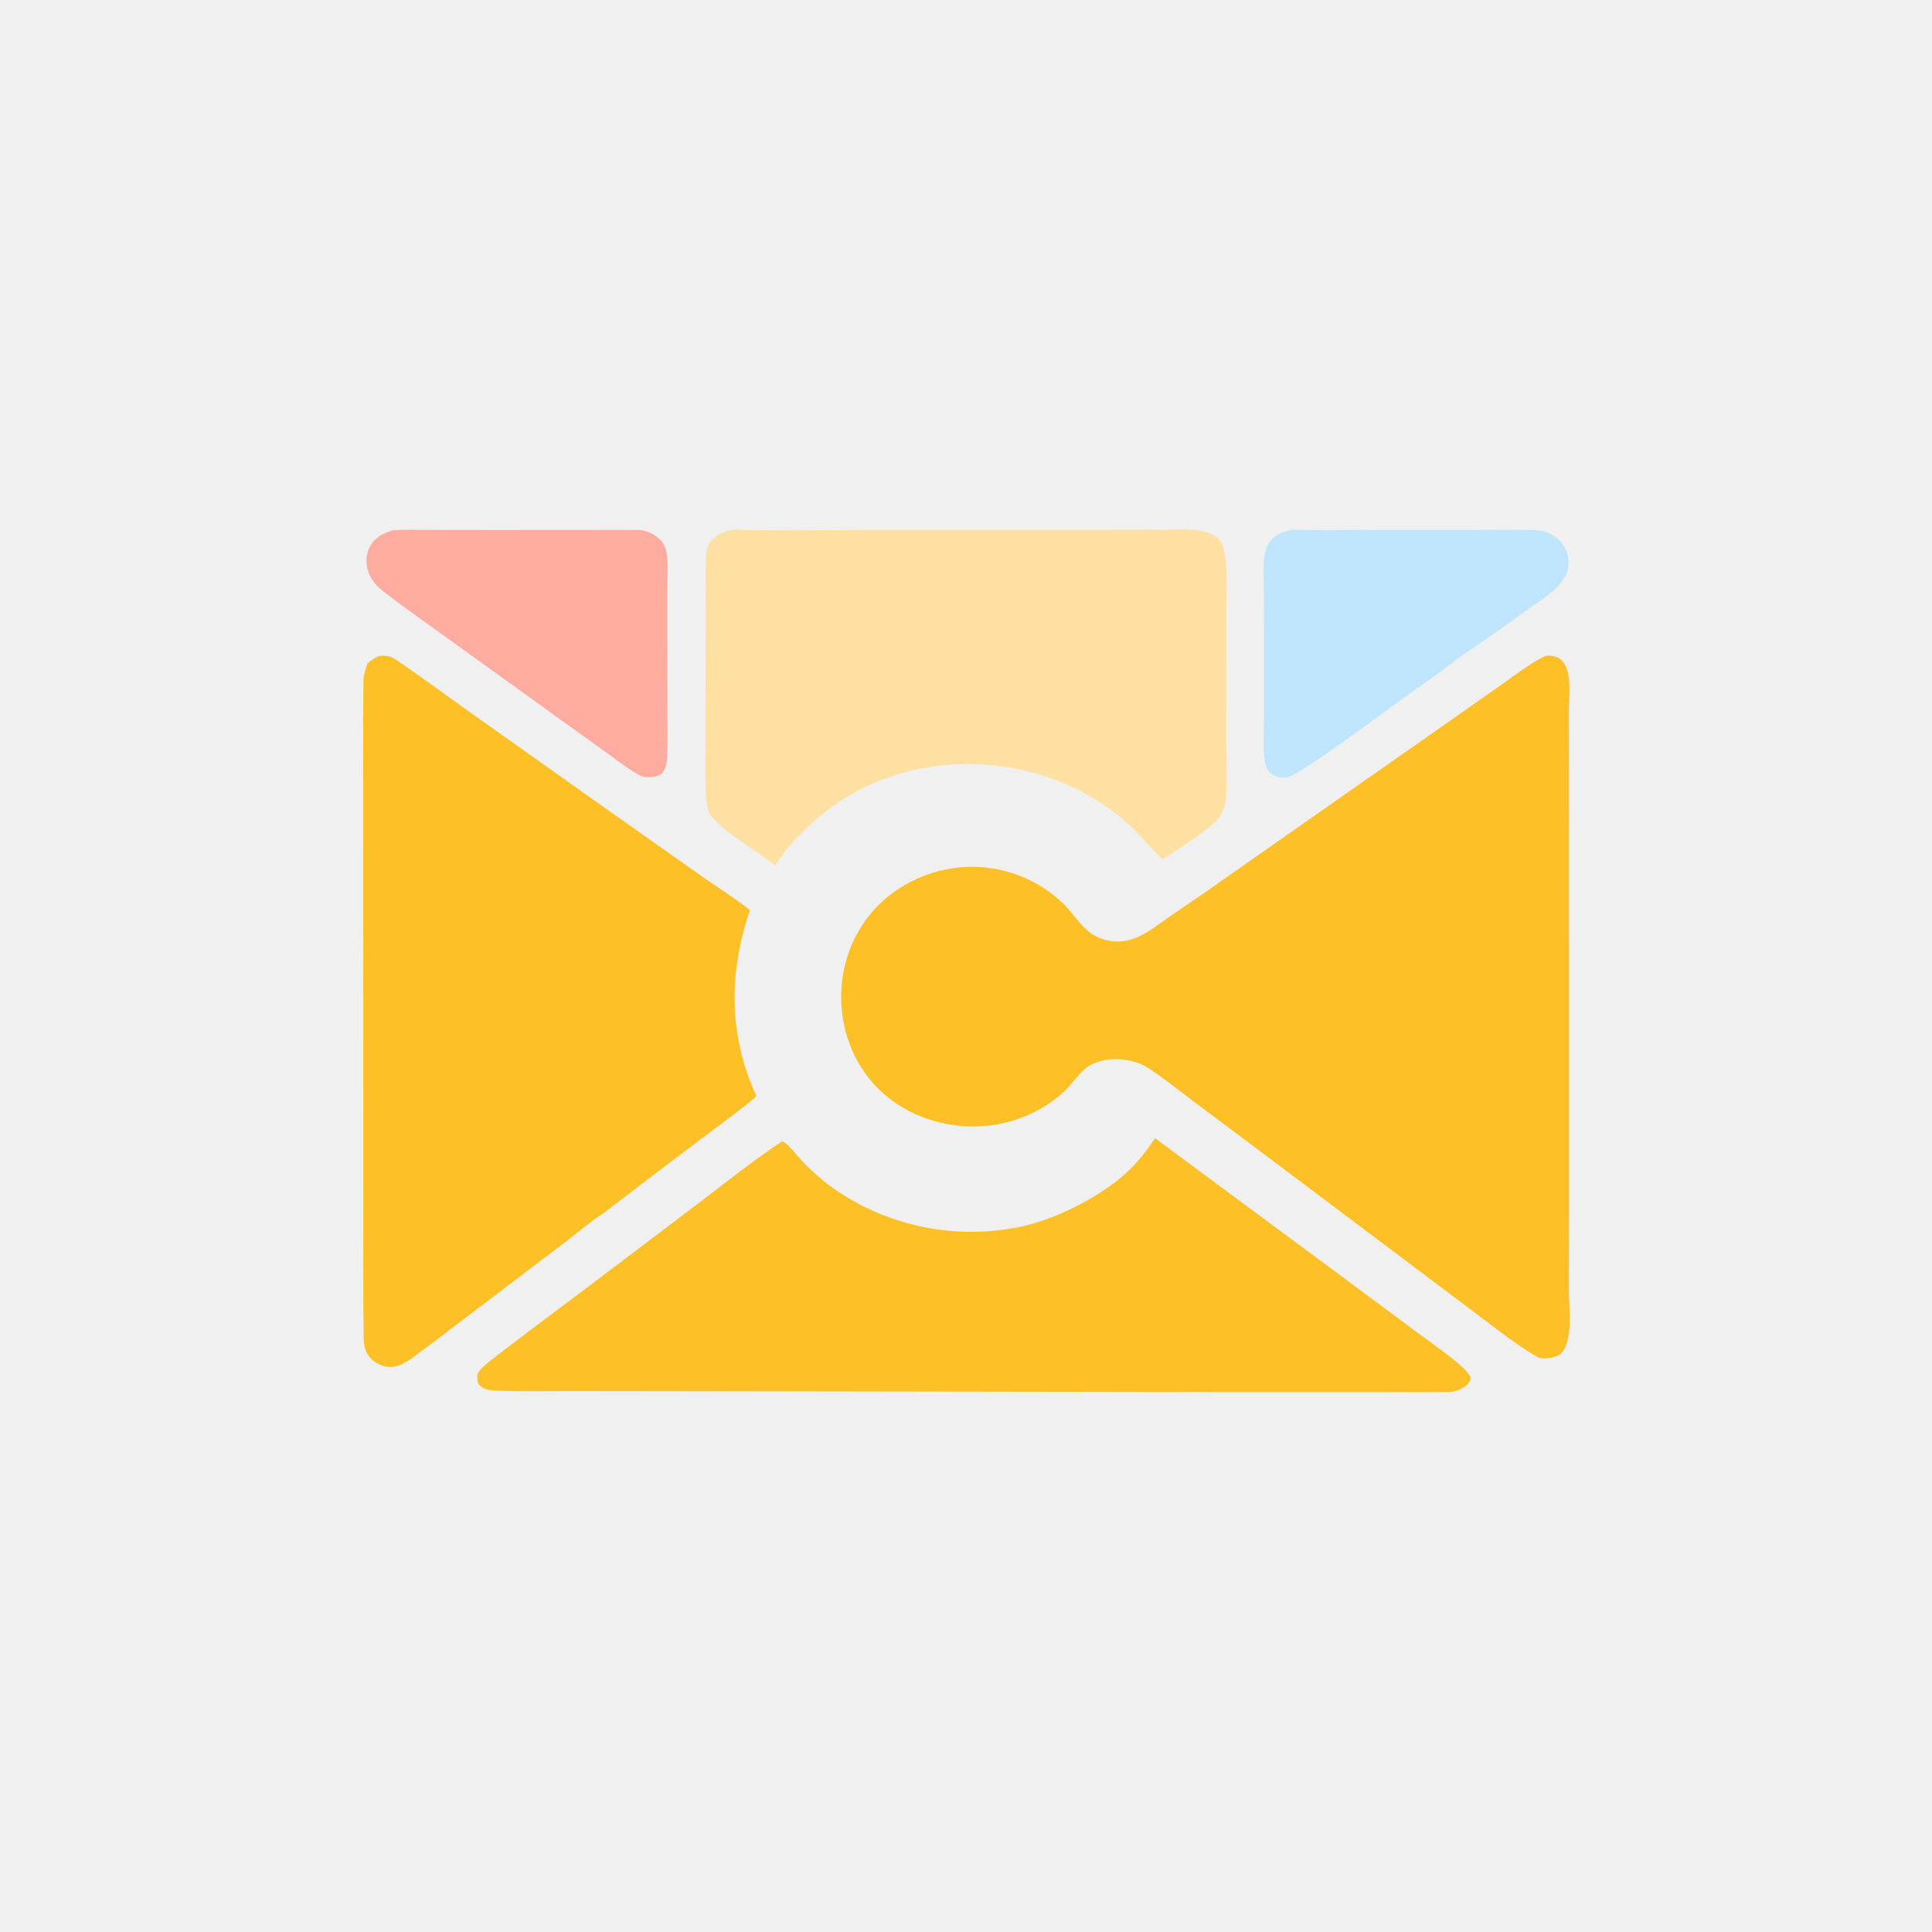
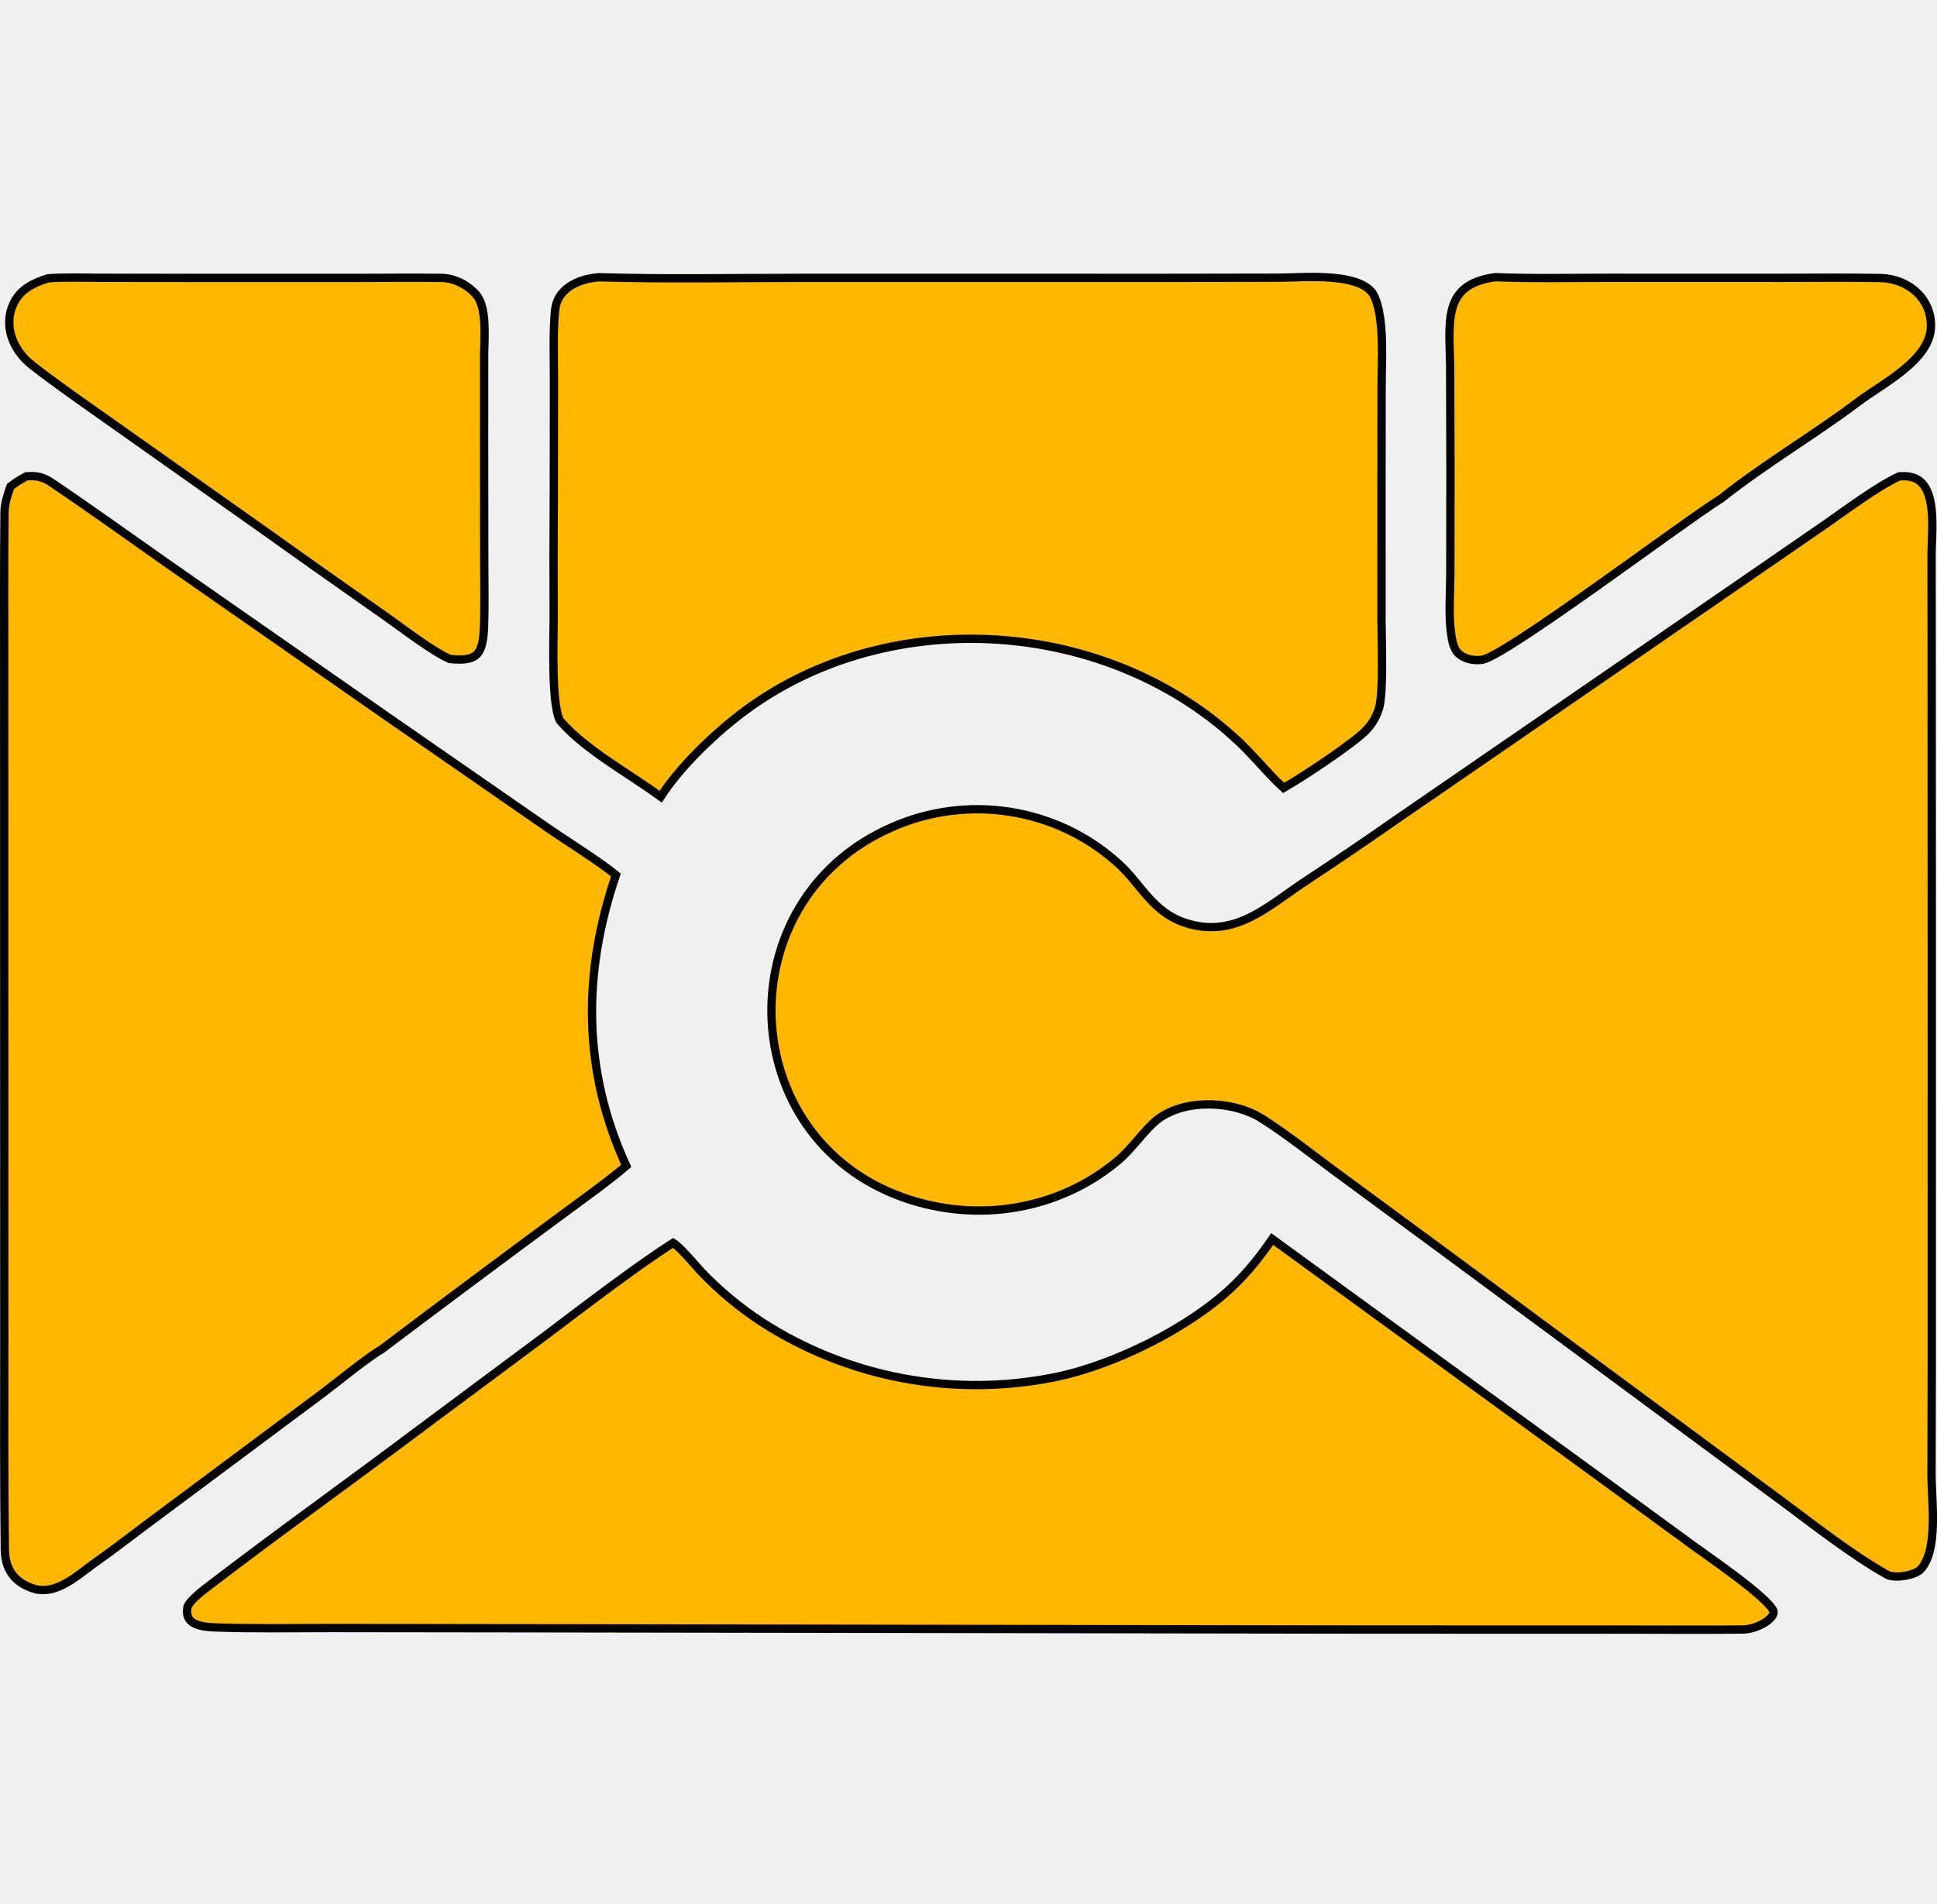
- <svg xmlns="http://www.w3.org/2000/svg" id="svg" version="1.1" viewBox="0 0 300 300" width="300" height="300">
-   <svg>
-     <defs>
-       <clipPath id="clip-1">
-         <rect x="0" y="0" transform="scale(0.14648,0.14648)" width="2048" height="2048" fill="none" />
-       </clipPath>
-     </defs>
-     <g clip-path="url(#clip-1)" fill="none" fill-rule="nonzero" stroke="none" stroke-width="1" stroke-linecap="butt" stroke-linejoin="miter" stroke-miterlimit="10" stroke-dasharray="" stroke-dashoffset="0" font-family="none" font-weight="none" font-size="none" text-anchor="none" style="mix-blend-mode: normal">
-       <path d="M239.994,101.835c0.168,-0.011 0.335,-0.018 0.504,-0.019c3.964,-0.028 3.123,5.531 3.122,8.195l0.01,9.379l0.009,29.932l0.001,39.114l-0.025,12.111c0.012,2.672 0.716,7.676 -1.232,9.624c-0.697,0.678 -2.815,1.017 -3.64,0.545c-3.762,-2.153 -7.591,-5.31 -11.062,-7.888l-32.208,-24.214l-10.409,-7.794c-2.187,-1.654 -4.548,-3.548 -6.817,-5.013c-2.751,-1.775 -7.668,-1.951 -10.104,0.46c-1.131,1.121 -2.068,2.502 -3.292,3.579c-5.865,5.042 -13.944,6.385 -21.225,3.757c-16.727,-6.037 -17.541,-29.829 -1.198,-37.164c7.59,-3.454 16.515,-1.964 22.574,3.766c2.064,1.959 3.18,4.591 6.119,5.579c4.586,1.543 7.607,-1.522 11.118,-3.891c2.908,-1.961 5.823,-3.954 8.688,-6l32.413,-22.694l9.419,-6.607c2.016,-1.428 5.079,-3.767 7.236,-4.757z" fill="#fec027" />
-       <path d="M58.856,101.833c1.067,-0.079 1.806,0.031 2.708,0.65c3.75,2.572 7.426,5.264 11.126,7.909l21.119,14.978l15.777,11.128c1.697,1.197 5.533,3.646 6.856,4.852c-3.318,9.731 -3.336,19.39 1.017,28.856c-1.401,1.34 -5.688,4.444 -7.342,5.706c-5.573,4.189 -11.126,8.407 -16.657,12.653c-1.061,0.554 -4.511,3.416 -5.623,4.258l-17.171,13.024c-1.442,1.091 -2.906,2.259 -4.364,3.309c-1.984,1.356 -4.265,3.838 -6.896,2.911c-1.977,-0.697 -2.91,-2.14 -2.936,-4.213c-0.085,-6.753 -0.052,-13.512 -0.053,-20.268l-0.005,-36.914l-0.005,-29.706c0,-5.049 -0.023,-10.149 0.032,-15.198c0.011,-0.961 0.325,-1.88 0.64,-2.783c0.737,-0.568 0.955,-0.706 1.775,-1.153z" fill="#fec027" />
-       <path d="M179.347,176.729l31.209,23.108l9.955,7.402c1.276,0.949 7.008,4.91 7.743,6.426c0.564,1.162 -1.704,2.465 -3.245,2.486c-3.851,0.048 -7.83,0.007 -11.748,0.009l-24.842,-0.003l-78.958,-0.125l-21.035,-0.026c-3.765,0.004 -7.556,0.073 -11.31,-0.063c-1.633,-0.059 -3.307,-0.469 -2.98,-2.462c0.109,-0.664 1.353,-1.674 1.878,-2.084c6.787,-5.306 13.765,-10.37 20.61,-15.601l12.287,-9.305c3.624,-2.782 8.772,-6.809 12.527,-9.249c0.6,-0.015 2.493,2.377 3.026,2.944c1.739,1.862 3.686,3.517 5.804,4.932c8.282,5.452 18.391,7.39 28.102,5.386c5.632,-1.167 12.81,-4.792 16.951,-8.792c1.579,-1.526 2.821,-3.16 4.027,-4.983z" fill="#fec027" />
-       <path d="M114.339,82.236c6.355,0.195 13.401,0.059 19.798,0.06l35.208,0.002l10.715,-0.017c2.503,-0.005 8.417,-0.66 9.642,2.089c1.034,2.32 0.731,6.467 0.727,9.061l-0.009,10.35l0.001,12.716c0.007,1.983 0.214,7.013 -0.25,8.648c-0.239,0.841 -0.666,1.616 -1.252,2.265c-1.23,1.384 -6.617,4.991 -8.417,6c-1.588,-1.388 -3.278,-3.626 -5.065,-5.229c-12.792,-11.757 -33.633,-12.881 -47.316,-2.098c-2.665,2.1 -5.974,5.358 -7.705,8.282c-3.164,-2.419 -7.611,-4.81 -10.102,-7.755c-1.032,-1.22 -0.766,-8.42 -0.761,-10.172c-0.019,-4.222 -0.014,-8.445 0.014,-12.667l0.014,-11.044c-0.004,-2.254 -0.093,-4.599 0.106,-6.837c0.218,-2.445 2.481,-3.495 4.653,-3.655z" fill="#fee0a2" />
-       <path d="M201.006,82.226c3.293,0.152 7.11,0.065 10.44,0.066l17.416,0.002c3.116,-0.004 6.286,-0.037 9.398,0.018c1.57,0.028 3.157,0.703 4.187,1.929c0.823,0.997 1.217,2.28 1.097,3.567c-0.337,3.394 -4.724,5.549 -7.203,7.447c-4.22,3.232 -9.076,6.138 -13.194,9.474c-3.686,2.323 -20.873,15.554 -23.284,15.959c-0.839,0.141 -1.78,-0.023 -2.47,-0.537c-0.693,-0.516 -0.892,-1.363 -1.014,-2.176c-0.299,-1.994 -0.117,-4.177 -0.107,-6.196l0.012,-10.112l-0.028,-10.019c-0.022,-4.403 -0.946,-8.656 4.749,-9.424z" fill="#bfe5fd" />
-       <path d="M60.966,82.349c1.462,-0.138 4.048,-0.059 5.593,-0.058l10.184,0.01l14.626,-0.003c2.49,-0.004 4.976,-0.033 7.48,-0c1.471,-0.051 2.882,0.636 3.874,1.742c1.265,1.41 0.906,4.628 0.908,6.462l-0.002,8.59l0.016,11.954c0.003,2.065 0.051,4.146 -0.034,6.208c-0.117,2.845 -0.963,3.684 -3.794,3.365c-1.645,-0.673 -4.823,-3.168 -6.387,-4.287c-4.08,-2.902 -8.145,-5.825 -12.195,-8.769l-14.425,-10.371c-2.547,-1.839 -5.093,-3.616 -7.568,-5.584c-1.935,-1.539 -3.009,-4.161 -1.895,-6.543c0.727,-1.556 2.057,-2.216 3.621,-2.718z" fill="#feaba0" />
-     </g>
-   </svg>
+ <svg xmlns="http://www.w3.org/2000/svg" width="700" height="688" viewBox="0 0 700 688" fill="none">
+   <mask id="mask0_2004_3" style="mask-type:luminance" maskUnits="userSpaceOnUse" x="0" y="0" width="700" height="688">
+     <path d="M700 0H0V688H700V0Z" fill="white" />
+   </mask>
+   <g mask="url(#mask0_2004_3)">
+     <path d="M687.886 172.124C691.197 172.101 693.344 173.204 694.816 174.892C696.343 176.646 697.272 179.18 697.783 182.214C698.292 185.231 698.364 188.585 698.301 191.846C698.24 195 698.04 198.292 698.038 200.719V200.722L698.076 235.164L698.11 345.089L698.115 488.734L698.022 533.21V533.22C698.033 535.712 698.208 538.756 698.346 541.934C698.485 545.141 698.589 548.532 698.468 551.827C698.347 555.127 698.002 558.277 697.267 561.007C696.531 563.737 695.432 565.945 693.875 567.479C693.427 567.905 692.654 568.36 691.595 568.763C690.552 569.159 689.327 569.469 688.072 569.658C686.817 569.847 685.571 569.91 684.485 569.831C683.372 569.75 682.549 569.53 682.052 569.251H682.051C668.971 561.891 655.701 551.336 643.328 542.187L640.866 540.378L520.528 451.458L520.527 451.456L481.632 422.831H481.631C473.513 416.797 464.611 409.782 456.072 404.364V404.363C450.642 400.919 443.178 399.075 435.922 399.21C428.677 399.345 421.383 401.461 416.467 406.244V406.245C414.297 408.359 412.312 410.719 410.361 412.969C408.39 415.24 406.434 417.423 404.239 419.322C382.751 437.474 353.133 442.327 326.409 432.847C265.208 411.138 262.195 325.548 322.035 299.149L322.042 299.146C349.422 286.902 381.542 291.91 403.709 311.751L404.757 312.707C406.614 314.44 408.273 316.335 409.908 318.295C411.525 320.233 413.154 322.28 414.867 324.19C418.329 328.052 422.327 331.589 428.17 333.52V333.519C437.189 336.501 444.702 335.011 451.572 331.689C454.979 330.042 458.231 327.944 461.421 325.741C464.654 323.508 467.739 321.228 471.014 319.056L471.013 319.055C481.878 311.851 492.78 304.527 503.498 297.007L624.609 213.664L624.61 213.663L659.804 189.4L659.81 189.396C667.371 184.13 678.477 175.8 686.359 172.177C686.868 172.147 687.375 172.128 687.886 172.124Z" fill="#FFB700" stroke="black" stroke-width="3" />
+     <path d="M9.582 172.16C11.36 172.047 12.798 172.095 14.134 172.384C15.356 172.649 16.549 173.127 17.868 173.943L18.441 174.315C32.438 183.751 46.145 193.619 59.992 203.346L59.996 203.349L138.908 258.355L138.911 258.357L197.863 299.224C201.041 301.427 206.26 304.808 211.215 308.133C215.752 311.178 220.047 314.166 222.586 316.286C210.529 351.67 210.472 386.884 226.312 421.413C223.568 423.845 218.81 427.495 213.877 431.168C208.508 435.166 202.874 439.236 199.81 441.532C179.01 456.899 158.289 472.368 137.648 487.943C136.547 488.528 134.969 489.593 133.215 490.858C131.364 492.192 129.236 493.805 127.113 495.443C122.835 498.743 118.627 502.103 116.559 503.644H116.558L52.398 551.473C46.975 555.506 41.571 559.744 36.151 563.584C34.255 564.859 32.277 566.405 30.315 567.881C28.327 569.377 26.32 570.83 24.261 572.02C20.141 574.399 16.03 575.597 11.711 574.101C8.259 572.904 5.827 571.109 4.233 568.82C2.636 566.525 1.796 563.609 1.75 560.027C1.433 535.24 1.555 510.435 1.554 485.614L1.536 350.048L1.518 240.954C1.518 222.404 1.432 203.689 1.637 185.156C1.671 182.055 2.664 179.038 3.793 175.845C6.114 174.097 6.95 173.576 9.582 172.16Z" fill="#FFB700" stroke="black" stroke-width="3" />
+     <path d="M575.106 531.814V531.815L612.304 558.998C614.752 560.789 621.213 565.234 627.507 570.002C630.641 572.377 633.689 574.799 636.114 576.961C637.327 578.043 638.367 579.045 639.179 579.931C640.007 580.836 640.528 581.547 640.777 582.051V582.052C641.037 582.578 641.022 583.148 640.617 583.871C640.186 584.641 639.35 585.483 638.17 586.281C635.803 587.88 632.525 588.984 629.978 589.017C615.6 589.194 600.765 589.044 586.101 589.049L493.278 589.039H493.279L198.249 588.581L119.649 588.485H119.646C105.544 588.501 91.432 588.753 77.439 588.254H77.438C74.42 588.148 71.671 587.718 69.85 586.614C68.979 586.085 68.359 585.424 67.994 584.584C67.626 583.736 67.461 582.575 67.731 580.957V580.956C67.775 580.696 67.976 580.236 68.454 579.584C68.91 578.962 69.527 578.287 70.224 577.608C71.269 576.59 72.429 575.626 73.352 574.893L74.184 574.245C99.55 554.756 125.553 536.211 151.18 516.96L197.086 482.793L197.094 482.788C210.482 472.687 229.32 458.208 243.234 449.253C243.252 449.263 243.273 449.273 243.293 449.285C243.599 449.463 243.993 449.749 244.465 450.146C245.405 450.937 246.514 452.044 247.65 453.255C248.78 454.46 249.908 455.736 250.885 456.85C251.842 457.942 252.689 458.917 253.217 459.469V459.47C259.792 466.391 267.158 472.544 275.168 477.803L275.176 477.809C306.453 498.046 344.627 505.237 381.293 497.8H381.294C402.59 493.462 429.671 480.032 445.366 465.13V465.129C450.989 459.788 455.475 454.107 459.75 447.866L575.106 531.814Z" fill="#FFB700" stroke="black" stroke-width="3" />
+     <path d="M462.048 100.38C466.899 100.371 474.534 99.766 481.715 100.416C485.278 100.739 488.59 101.365 491.249 102.475C493.737 103.513 495.536 104.922 496.52 106.791L496.705 107.171C498.506 111.141 499.188 116.82 499.385 122.862C499.582 128.904 499.295 134.956 499.286 139.826V139.828L499.253 177.838V177.84L499.259 224.54V224.546C499.273 228.299 499.472 234.571 499.451 240.895C499.441 244.021 499.377 247.087 499.208 249.734C499.059 252.078 498.833 254.009 498.521 255.348L498.382 255.885C497.554 258.751 496.071 261.392 494.038 263.606L494.031 263.614C492.983 264.773 490.963 266.48 488.326 268.494C485.715 270.488 482.58 272.72 479.369 274.916C473.486 278.941 467.405 282.801 463.884 284.822C461.24 282.443 458.497 279.466 455.612 276.332C452.471 272.921 449.173 269.339 445.77 266.337H445.771C397.449 222.689 318.769 218.5 267.047 258.561C257.445 265.998 245.554 277.407 238.762 287.991C233.09 283.848 226.428 279.674 220.206 275.409C213.425 270.761 207.083 265.953 202.565 260.703C202.295 260.39 201.962 259.736 201.638 258.632C201.325 257.564 201.059 256.218 200.84 254.652C200.403 251.523 200.169 247.659 200.054 243.692C199.824 235.746 200.076 227.612 200.085 224.33V224.319C200.014 208.818 200.031 193.317 200.138 177.816V177.809L200.191 137.251V137.246C200.175 128.891 199.845 120.403 200.581 112.275C200.941 108.298 202.967 105.472 205.875 103.527C208.811 101.564 212.654 100.505 216.519 100.218C240.27 100.932 266.622 100.433 290.45 100.437L422.007 100.443H422.009L462.048 100.38Z" fill="#FFB700" stroke="black" stroke-width="3" />
+     <path d="M540.39 100.183C552.705 100.733 566.979 100.418 579.318 100.423H579.319L644.393 100.43H644.396C656.055 100.414 667.872 100.292 679.484 100.494C684.97 100.589 690.468 102.91 694.005 107.043V107.044C696.822 110.399 698.169 114.707 697.761 119.028C697.195 124.634 693.198 129.397 687.851 133.751C685.202 135.908 682.296 137.908 679.44 139.822C676.609 141.721 673.796 143.556 671.439 145.331C663.593 151.236 655.154 156.845 646.709 162.538C638.304 168.204 629.899 173.949 622.172 180.097C615.165 184.454 595.658 198.739 576.888 212.046C567.439 218.744 558.156 225.21 550.679 230.092C546.938 232.534 543.669 234.567 541.065 236.031C539.763 236.764 538.646 237.344 537.732 237.759C536.79 238.186 536.157 238.394 535.796 238.454C532.981 238.92 529.893 238.357 527.698 236.751C525.654 235.255 524.963 232.736 524.508 229.745V229.744C523.415 222.577 524.086 214.809 524.125 207.224V207.218L524.169 170.083V170.076L524.065 133.283V133.28L524.048 131.75C524.023 130.223 523.976 128.709 523.931 127.227C523.87 125.243 523.812 123.318 523.811 121.453C523.808 117.71 524.034 114.321 524.869 111.387C525.695 108.485 527.106 106.058 529.48 104.178C531.854 102.297 535.309 100.871 540.39 100.183Z" fill="#FFB700" stroke="black" stroke-width="3" />
+     <path d="M17.342 100.612C22.057 100.194 29.819 100.355 35.583 100.407L37.94 100.421L75.992 100.459H75.994L130.643 100.449H130.646C139.97 100.434 149.233 100.329 158.572 100.447H158.607L158.643 100.446C163.646 100.275 168.509 102.576 171.959 106.356C173.94 108.528 174.78 112.296 175.035 116.715C175.258 120.572 175.03 124.433 174.971 127.711L174.958 129.077L174.95 160.625V160.628L175.008 204.527C175.018 212.154 175.198 219.732 174.883 227.263C174.666 232.464 173.764 235.26 172.1 236.741C170.475 238.188 167.693 238.755 162.581 238.212C159.691 237.007 155.41 234.256 151.018 231.195C148.798 229.648 146.584 228.047 144.554 226.572C142.531 225.102 140.679 223.749 139.207 222.713L139.204 222.711L133.491 218.712C120.167 209.372 106.886 199.974 93.649 190.517L93.643 190.512L39.742 152.425H39.741C30.2 145.655 20.732 139.161 11.521 131.961C4.661 126.598 1.101 117.684 4.87 109.759C7.286 104.678 11.672 102.416 17.342 100.612Z" fill="#FFB700" stroke="black" stroke-width="3" />
+   </g>
</svg>
